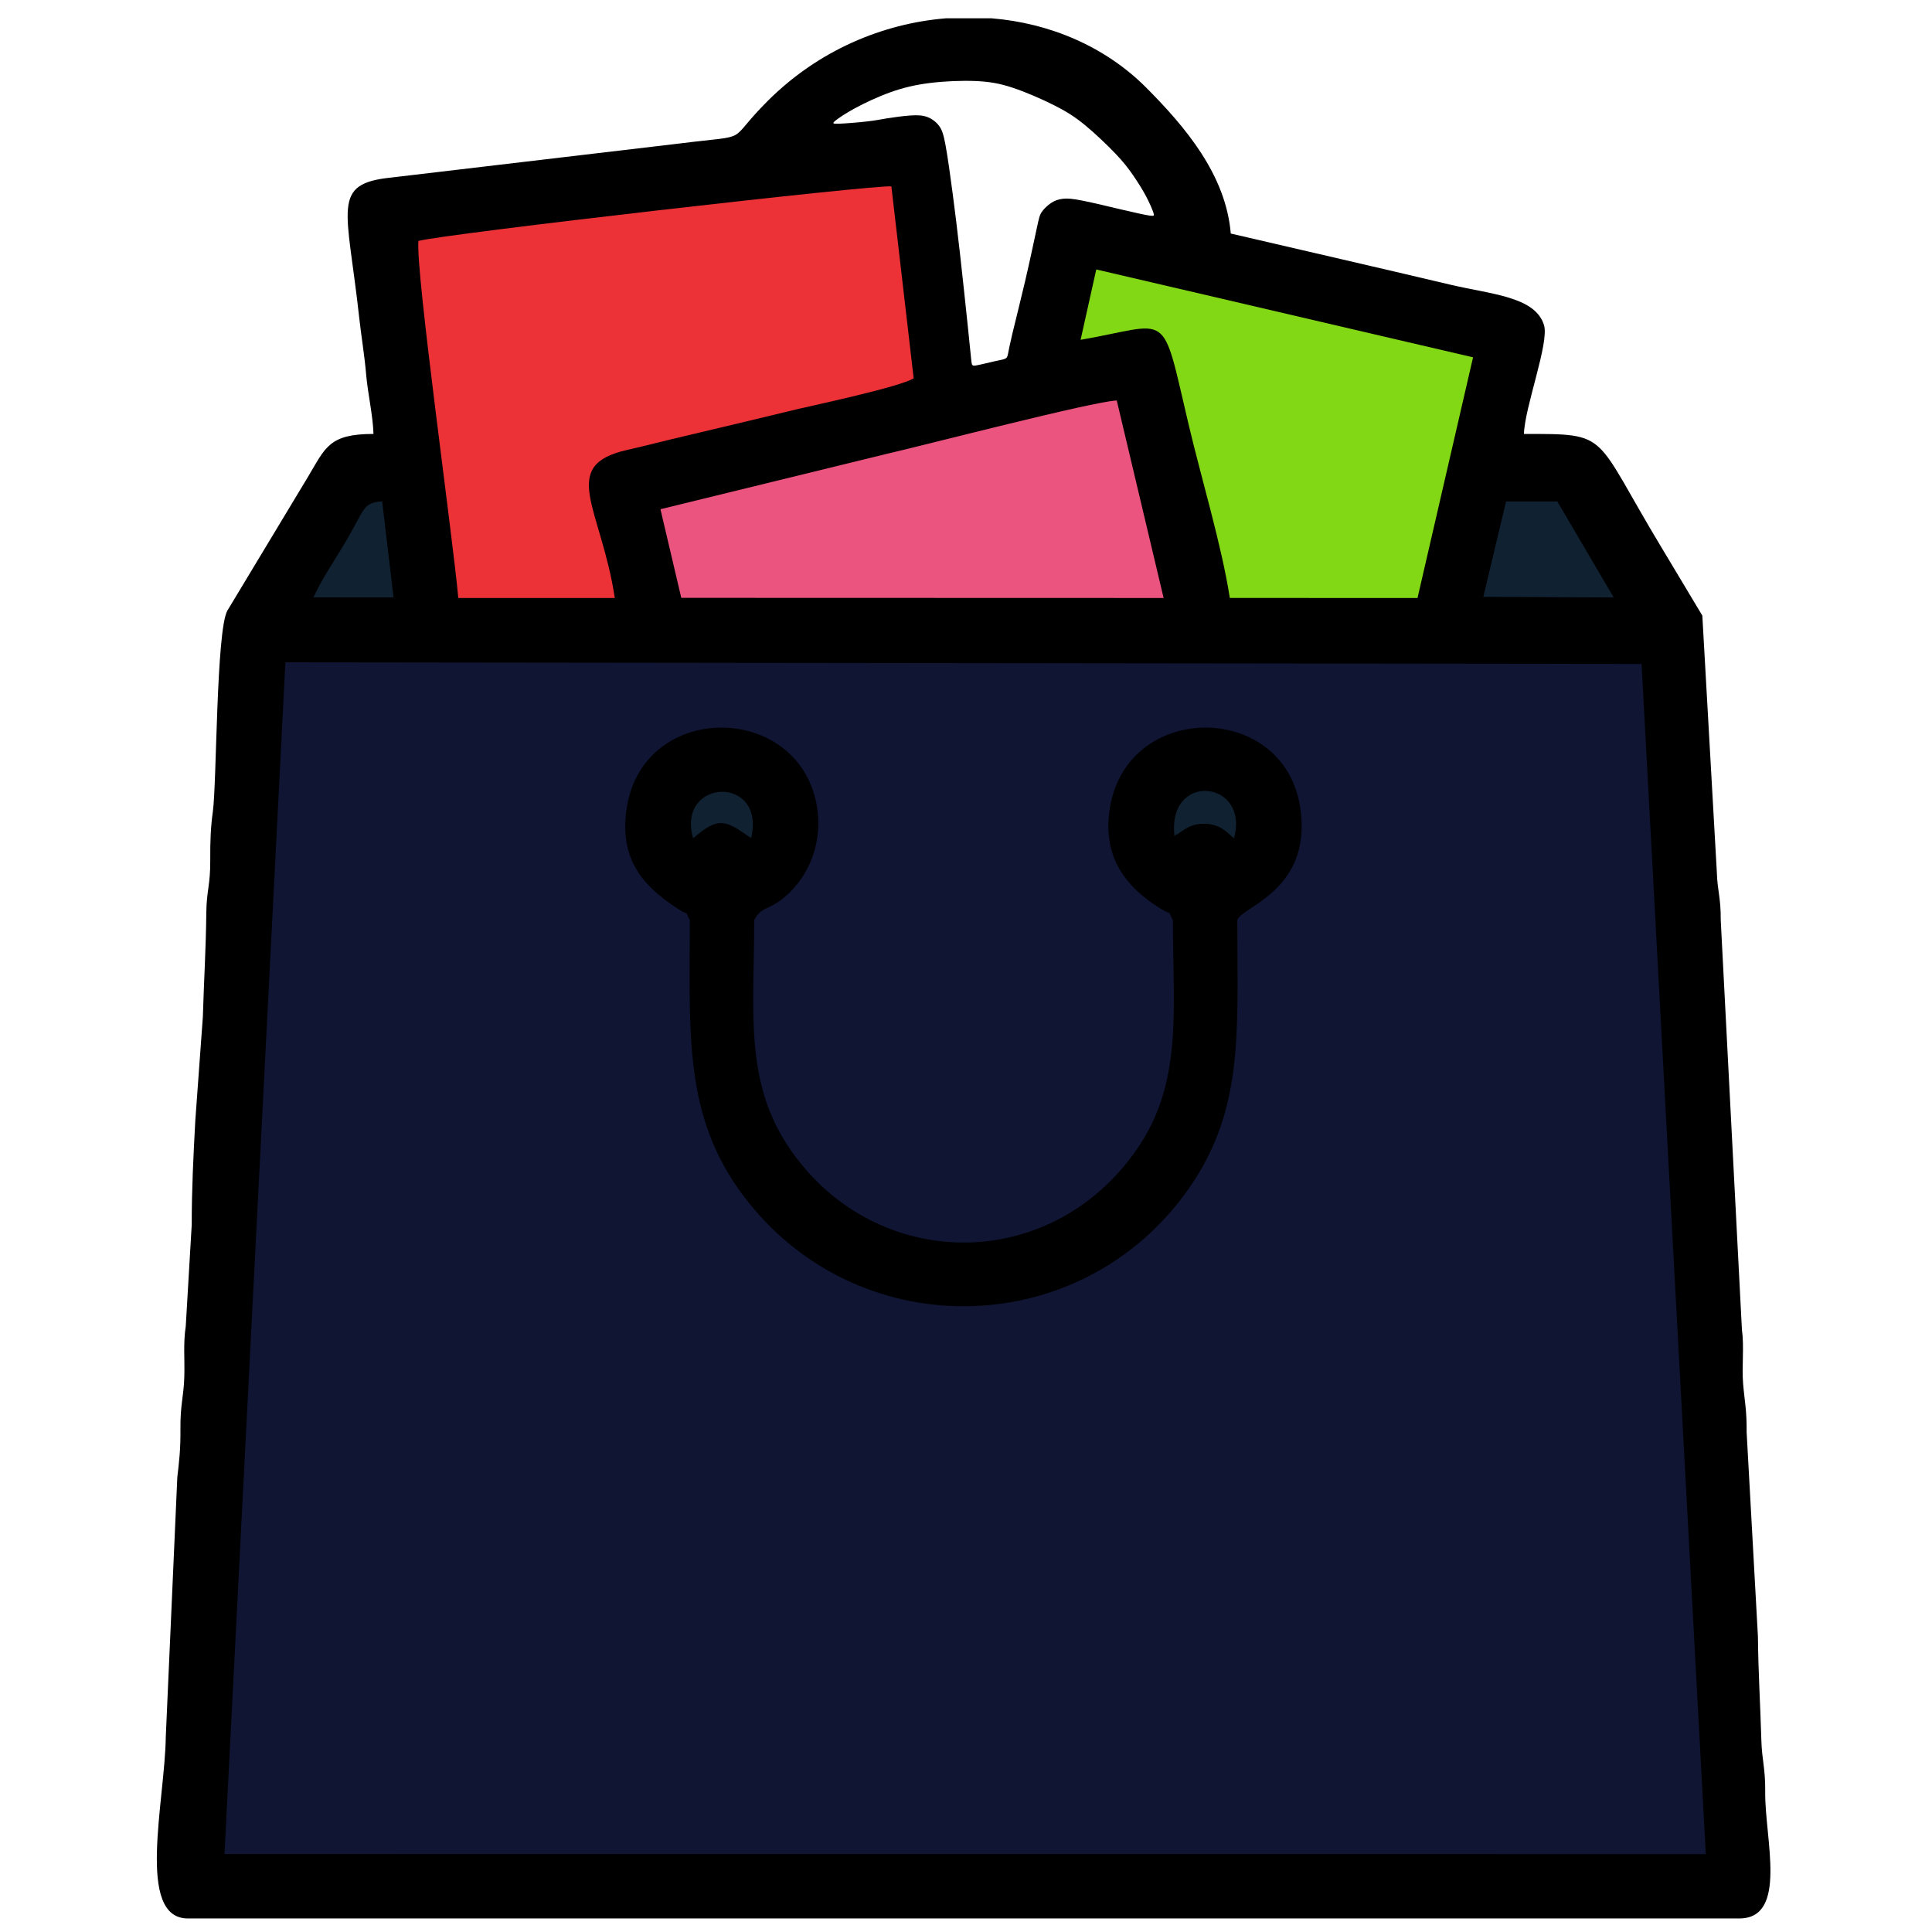
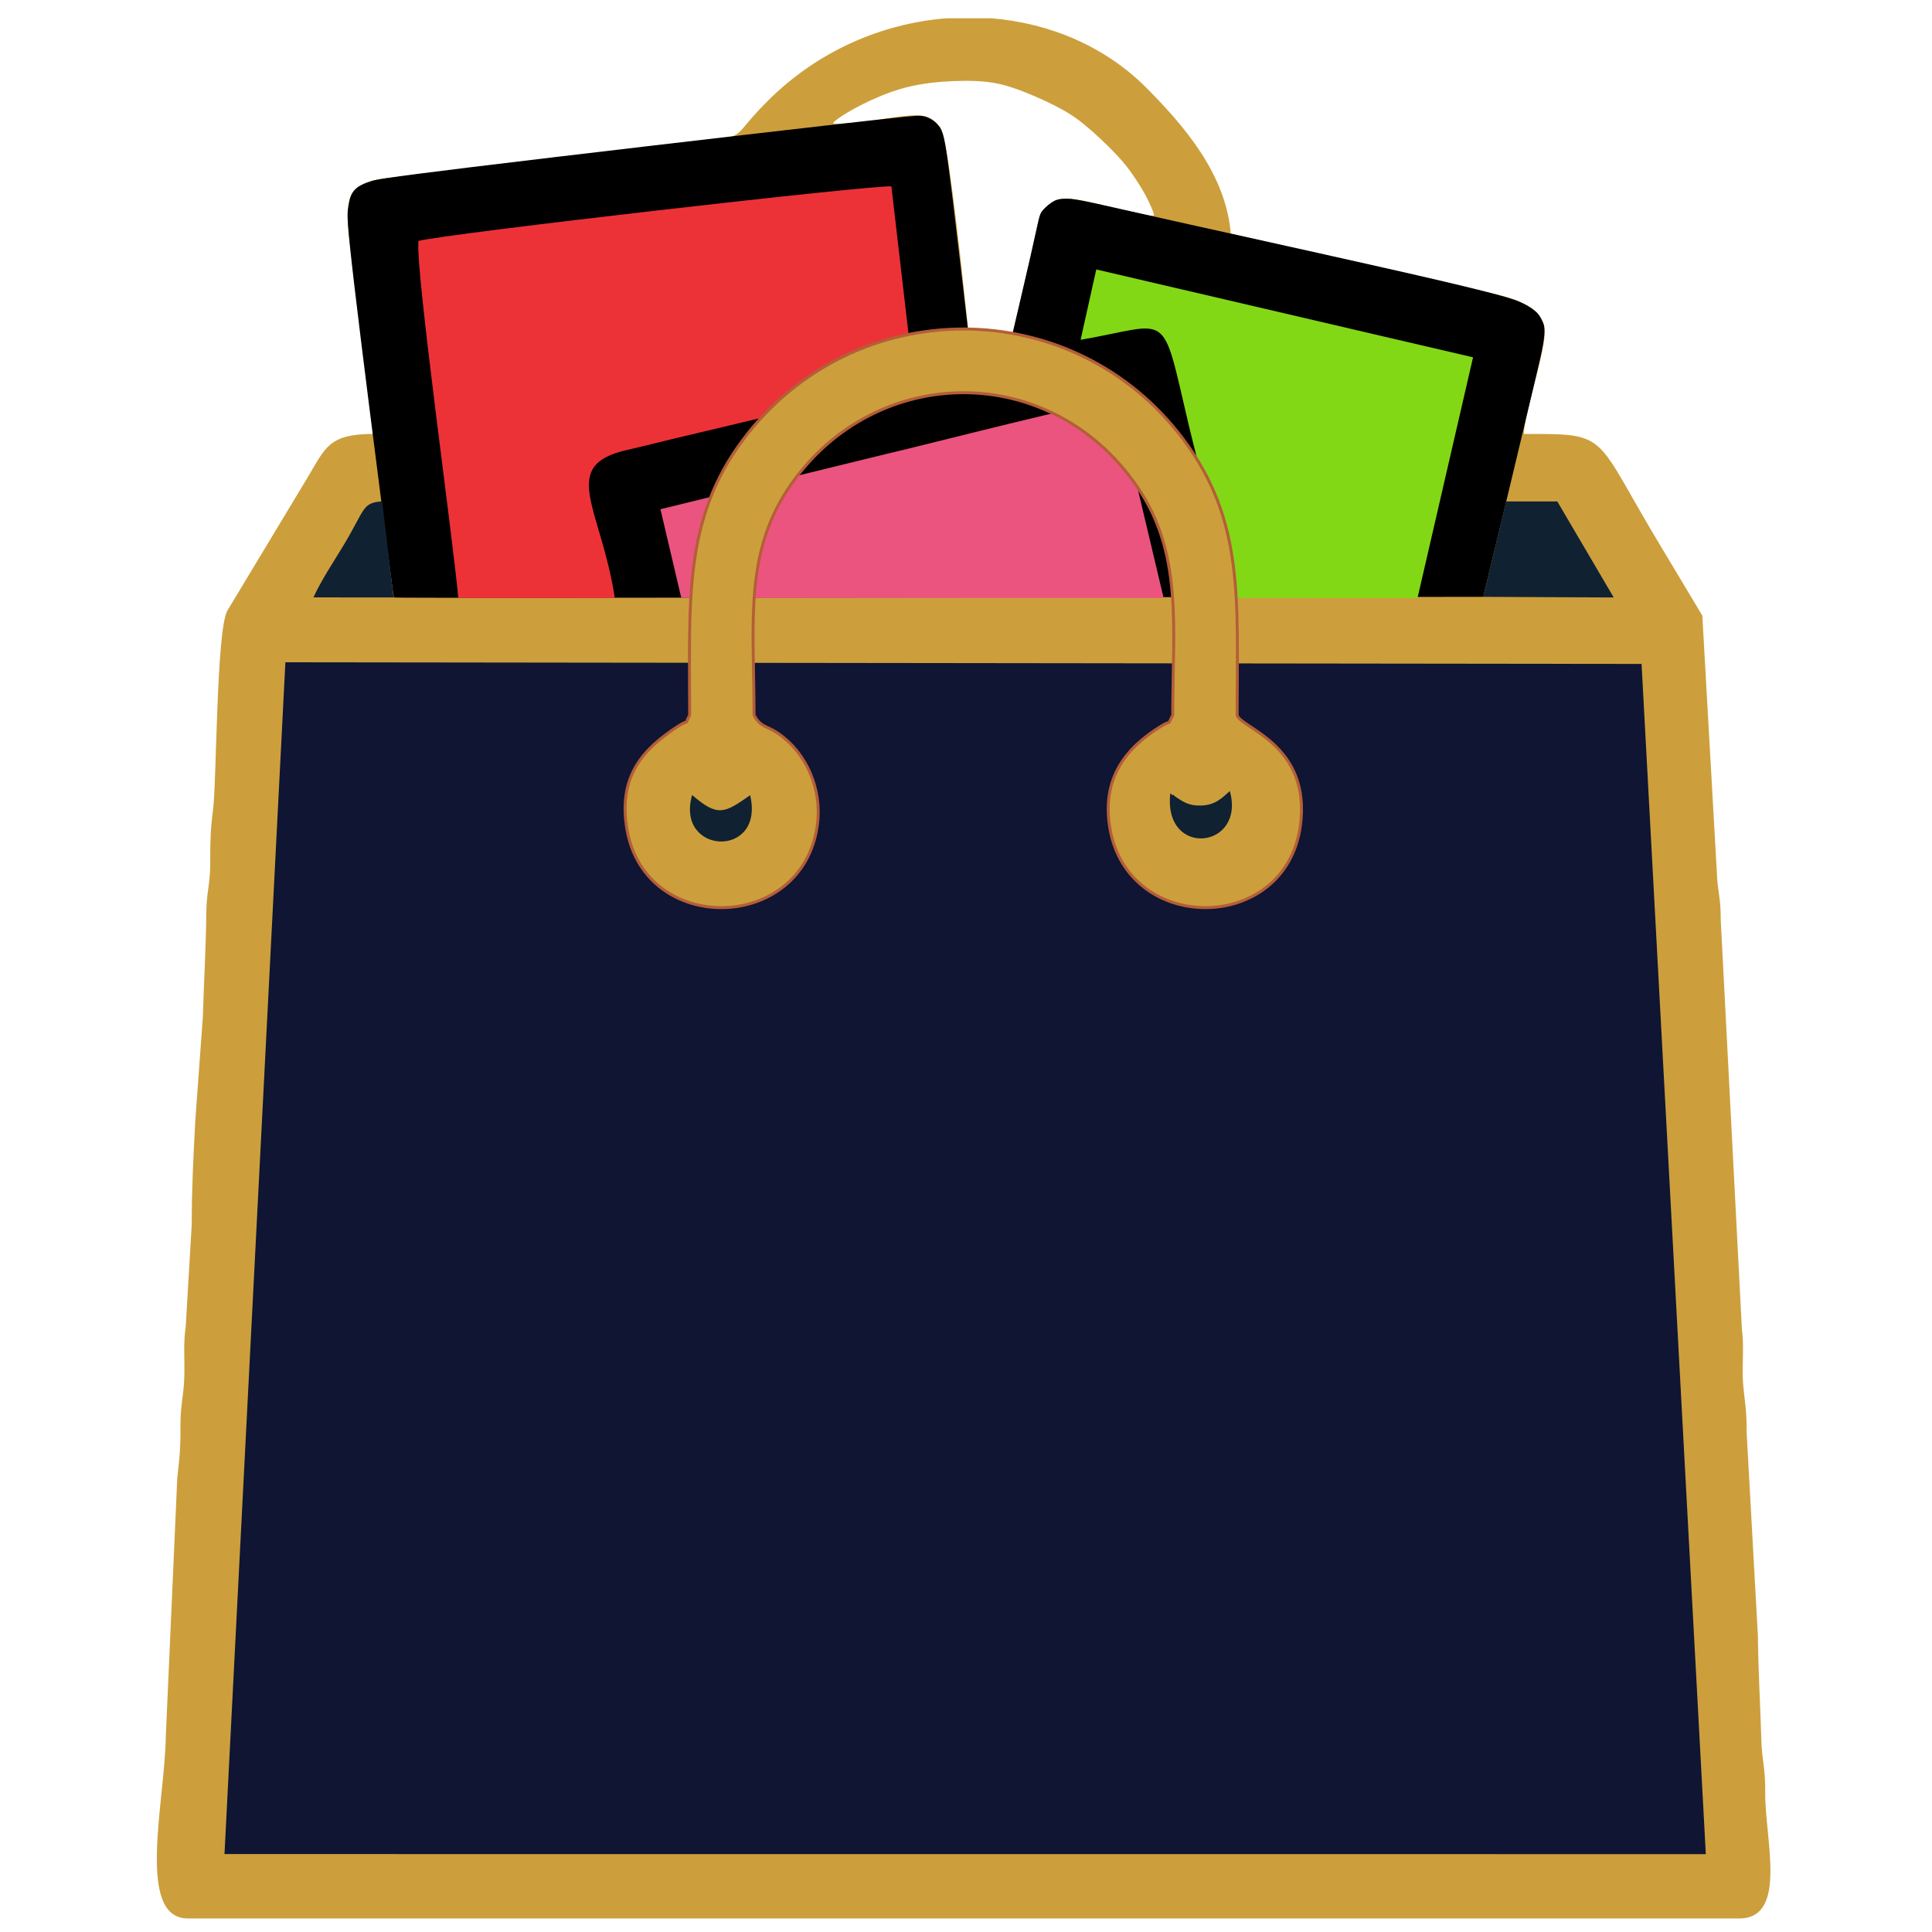
<svg xmlns="http://www.w3.org/2000/svg" xml:space="preserve" width="50mm" height="50mm" version="1.1" style="shape-rendering:geometricPrecision; text-rendering:geometricPrecision; image-rendering:optimizeQuality; fill-rule:evenodd; clip-rule:evenodd" viewBox="0 0 5000 5000">
  <defs>
    <style type="text/css">
   
-     .fil2 {fill:#ED3237}
-     .fil0 {fill:black}
+     .str0 {stroke:#B45E38;stroke-width:7.62;stroke-miterlimit:22.926}
+     .fil3 {fill:#ED3237}
+     .fil0 {fill:#CC9F3C}
+     .fil2 {fill:black}
    .fil1 {fill:#0F1533}
-     .fil5 {fill:#102132}
-     .fil3 {fill:#83D816}
-     .fil4 {fill:#EC5480}
+     .fil6 {fill:#102132}
+     .fil4 {fill:#83D816}
+     .fil5 {fill:#EC5480}
   
  </style>
  </defs>
  <g id="Camada_x0020_1">
    <path class="fil0" d="M966.52 1123.04c-115.01,0 -124.14,35.12 -168.74,109.8l-209.46 347.62c-28.86,52.74 -27.32,445.88 -37.43,519.65 -5.48,40.01 -7.12,73.67 -6.77,127.69 0.39,61.57 -9.58,78.32 -10.19,133.88 -1.1,98.41 -5.94,169.08 -8.92,269.63l-19.56 268.57c-5.06,93.83 -9.33,179.2 -9.25,269.3l-15.47 263.06c-6.85,45.22 -2.39,84.6 -3.74,130.73 -1.5,51.24 -10.6,72.11 -10.02,134.06 0.52,56.17 -3.4,84.48 -8.1,126.35l-29.83 671.32c-1.96,166.28 -78.23,470.25 57.24,470.25l4014.79 0c126.89,0 66,-206.76 67.29,-326.62 0.68,-62.08 -8.45,-82.72 -9.97,-134.09 -2.98,-100.55 -7.83,-171.23 -8.92,-269.63l-29.19 -527.88c0.59,-57.72 -5.5,-81.82 -9.1,-125.37 -3.82,-46.26 3.23,-94.54 -3.13,-140.94l-54.81 -1059.35c0.46,-59.03 -8.62,-74.12 -10.11,-124.35l-37.53 -663.61 -104.41 -174.13c-180.49,-298.99 -131.61,-295.94 -357.19,-295.94 1.52,-68.38 65.9,-236.07 51.9,-281.65 -22.74,-74.01 -136.59,-79.6 -242,-104.54 -187.2,-44.3 -379.16,-88.31 -568.68,-132.46 -12.72,-152.8 -118.72,-276.9 -218.37,-377.13 -106.05,-106.67 -249.5,-167.54 -401.11,-179.95l-116.93 0c-165.19,13.38 -331.21,83.45 -461.79,213.7 -112.46,112.18 -35.04,86.18 -226.09,110.08l-747.36 88.26c-158.3,16.06 -115.14,77.13 -83.76,364.24 4.87,44.61 13.46,94.99 17.76,145.51 4.11,48.3 17.93,108.29 18.95,153.94zm1277.84 -808.78c-22.03,2.55 -55.4,5.26 -72.61,5.89 -17.22,0.63 -18.31,-0.82 -10.19,-7.49 8.11,-6.67 25.42,-18.57 50.94,-32.46 25.52,-13.88 59.23,-29.75 91.96,-41.48 32.72,-11.71 64.46,-19.28 102.33,-23.97 37.86,-4.69 81.86,-6.49 117.48,-5.05 35.61,1.44 62.83,6.13 97,17.49 34.17,11.36 75.28,29.39 106.66,45.17 31.37,15.78 53.01,29.31 79.51,51.03 26.51,21.73 57.89,51.67 79.35,74.21 21.45,22.53 32.99,37.68 44.9,54.9 11.89,17.22 24.16,36.51 33.63,54.19 9.46,17.67 16.13,33.71 19.29,42.54 3.15,8.85 2.79,10.47 -9.01,8.75 -11.81,-1.7 -35.08,-6.75 -68.53,-14.6 -33.45,-7.84 -77.08,-18.47 -105.12,-24.07 -28.04,-5.59 -40.49,-6.13 -51.4,-4.87 -10.91,1.26 -20.27,4.33 -29.74,10.46 -9.47,6.12 -19.02,15.33 -24.62,23.44 -5.59,8.11 -7.21,15.14 -13.54,44.76 -6.34,29.63 -17.38,81.84 -29.48,133.77 -12.1,51.93 -25.26,103.59 -32.91,135.61 -7.66,32.04 -9.8,44.43 -11.35,52.31 -1.55,7.87 -2.51,11.21 -7.75,13.59 -5.25,2.39 -14.79,3.82 -29.69,7.15 -14.91,3.34 -35.18,8.6 -45.56,10.26 -10.37,1.67 -10.84,-0.23 -12.27,-13.59 -1.43,-13.35 -3.82,-38.16 -9.07,-88.72 -5.25,-50.56 -13.35,-126.86 -20.26,-188.16 -6.92,-61.29 -12.65,-107.55 -18.85,-154.66 -6.2,-47.1 -12.87,-95.02 -18.36,-124.71 -5.49,-29.7 -9.78,-41.15 -17.29,-50.93 -7.51,-9.78 -18.24,-17.88 -30.16,-22.29 -11.93,-4.41 -25.05,-5.13 -43.89,-3.82 -18.83,1.32 -43.4,4.65 -61.03,7.52 -17.64,2.87 -28.34,5.28 -50.37,7.83z" />
    <polygon class="fil1" points="580.96,4798.31 4414.63,4798.49 4248.36,1718.28 738.59,1714.05 " />
-     <path class="fil2" d="M1082.85 623.59c-7.5,80.46 89.44,767.94 103.2,924.05l405.06 -0.02c-35.22,-232.97 -147.27,-342.64 31.7,-383.16 49.64,-11.26 97.22,-23.77 147.22,-35.44 95.74,-22.33 198.05,-47.3 294.19,-70.32 37.71,-9.03 266.72,-57.65 300.33,-79.72l-57.65 -496.59c-36.53,-5.5 -1160.96,123.21 -1224.05,141.2z" />
-     <path class="fil0" d="M1785.22 2381.27c0,293.74 -16.94,506.67 138.93,713.76 287.78,382.37 855.21,379.11 1138.83,-0.23 158.38,-211.83 139.08,-415.59 139.08,-713.53 8.19,-33.63 192.4,-75.06 163.63,-286.67 -37.99,-279.47 -444.8,-282.05 -492.65,-7.51 -22.62,129.84 40.46,208.74 130.4,264.4 34.2,21.17 15.17,-1.81 32.01,29.78 0,231.85 26.7,419.54 -92.99,592.68 -224.22,324.33 -674.03,318.37 -893.78,5.83 -123.99,-176.34 -96.85,-358.04 -96.85,-598.51 17.01,-32.09 33.05,-27.11 62.42,-47.29 71.41,-49.08 114.65,-142.16 101.24,-238.71 -38.57,-277.66 -445.92,-285 -492.67,-9.13 -23.32,137.63 42.62,207.9 131.52,265.85 34.15,22.25 14.39,-2.4 30.88,29.28z" />
-     <path class="fil3" d="M2796.59 879.43c236.19,-40.8 207.71,-85.86 279.29,218.13 33.41,141.9 85.28,311.47 106.91,449.96l485.72 0.03 143.75 -622.78 -975.12 -227.41 -40.55 182.07z" />
-     <path class="fil4" d="M1709.24 1317.85l53.91 229.36 1248.29 0.36 -121.26 -511.12c-60.09,2.07 -494.91,115.08 -595.06,138.04l-585.88 143.36z" />
-     <polygon class="fil5" points="3838.8,1544.62 4176.31,1546.25 4030.3,1297.77 3897.68,1297.8 " />
-     <path class="fil5" d="M811.22 1546.01l207.24 0.18 -29.37 -248.68c-52.33,3.68 -43.29,19.33 -99.79,113.38 -25.34,42.15 -56.99,89.09 -78.08,135.12z" />
-     <path class="fil5" d="M1793.8 2169.55c67.02,-58.48 84.64,-46.26 150.18,-0.55 38.74,-164.88 -194.5,-154.79 -150.18,0.55z" />
-     <path class="fil5" d="M3039.5 2163.81c2.31,-1.4 5.58,-6.56 6.68,-4.6 1.1,1.92 5.07,-3.51 6.58,-4.49 20.81,-13.53 34.39,-23.37 65.05,-22.79 39.71,0.76 57.5,21.85 75.65,37.6 41.99,-150.36 -173.31,-174.17 -153.96,-5.72z" />
+     <path class="fil2" d="M998.05 1385.57c-20.66,-160.67 -61.73,-481.96 -81.38,-649.63 -19.66,-167.67 -17.9,-181.72 -16.05,-194.97 1.84,-13.26 3.78,-25.72 7.8,-35.14 4.01,-9.42 10.11,-15.79 16,-20.33 5.88,-4.54 11.55,-7.24 16.91,-9.56 5.35,-2.32 10.39,-4.27 20.03,-7.35 9.64,-3.09 23.88,-7.32 256.17,-35.72 232.28,-28.4 682.62,-80.98 913.34,-107.31 230.72,-26.34 241.84,-26.44 250.04,-25.87 8.19,0.57 13.46,1.8 18.87,3.93 5.41,2.13 10.96,5.14 15.99,8.86 5.02,3.71 9.53,8.13 13.88,13.48 4.35,5.35 8.54,11.65 13.27,31.98 4.73,20.32 10,54.69 22.22,154.61 12.21,99.91 31.37,265.39 40.95,348.13 9.58,82.73 9.58,82.73 10.18,83.52 0.61,0.79 1.81,2.37 4.75,2.53 2.95,0.16 7.63,-1.09 21.27,-4.38 13.65,-3.3 36.26,-8.64 48.1,-11.64 11.85,-3.01 12.93,-3.7 14.02,-5.07 1.1,-1.38 2.21,-3.46 5.85,-18.21 3.65,-14.76 9.82,-42.2 20.49,-88.25 10.68,-46.05 25.85,-110.7 36.4,-157.09 10.55,-46.4 16.47,-74.53 20.37,-90.93 3.91,-16.41 5.8,-21.08 12.38,-28.37 6.59,-7.29 17.89,-17.18 27.68,-22.39 9.79,-5.22 18.09,-5.76 27.31,-6.06 9.23,-0.3 19.4,-0.38 51.26,5.95 31.86,6.32 85.43,19.05 268.25,59.69 182.82,40.63 494.91,109.19 661.8,148.34 166.9,39.15 188.61,48.89 202.25,55.49 13.65,6.6 19.23,10.04 25.25,14.18 6.03,4.13 12.49,8.96 17.6,15.36 5.11,6.39 8.87,14.37 11.07,19.31 2.21,4.93 2.87,6.83 3.53,10.68 0.66,3.84 1.33,9.64 0.93,18.94 -0.4,9.3 -1.85,22.1 -6.04,43.19 -4.19,21.08 -11.12,50.44 -24.88,108.4 -13.76,57.95 -34.37,144.51 -53.93,226.12 -19.55,81.61 -38.05,158.28 -50.08,208.23 -12.02,49.95 -17.56,73.17 -20.33,84.79 -2.77,11.61 -2.77,11.61 -2.86,11.61 -0.08,-0.01 -0.25,-0.02 -441.69,0.49 -441.44,0.5 -1324.15,1.51 -1793.43,1.86 -469.29,0.35 -525.14,0.03 -553.63,-0.18 -28.5,-0.22 -29.63,-0.33 -30.32,-0.41 -0.69,-0.08 -0.93,-0.14 -21.59,-160.81z" />
+     <path class="fil3" d="M1082.85 623.59c-7.5,80.46 89.44,767.94 103.2,924.05l405.06 -0.02c-35.22,-232.97 -147.27,-342.64 31.7,-383.16 49.64,-11.26 97.22,-23.77 147.22,-35.44 95.74,-22.33 198.05,-47.3 294.19,-70.32 37.71,-9.03 266.72,-57.65 300.33,-79.72l-57.65 -496.59c-36.53,-5.5 -1160.96,123.21 -1224.05,141.2z" />
+     <path class="fil4" d="M2796.59 879.43c236.19,-40.8 207.71,-85.86 279.29,218.13 33.41,141.9 85.28,311.47 106.91,449.96l485.72 0.03 143.75 -622.78 -975.12 -227.41 -40.55 182.07z" />
+     <path class="fil5" d="M1709.24 1317.85l53.91 229.36 1248.29 0.36 -121.26 -511.12c-60.09,2.07 -494.91,115.08 -595.06,138.04l-585.88 143.36z" />
+     <polygon class="fil6" points="3838.8,1544.62 4176.31,1546.25 4030.3,1297.77 3897.68,1297.8 " />
+     <path class="fil0 str0" d="M1784.84 1850.74c0,-293.74 -16.94,-506.67 138.93,-713.76 287.78,-382.37 855.21,-379.11 1138.83,0.23 158.38,211.83 139.08,415.59 139.08,713.53 8.19,33.63 192.4,75.06 163.63,286.67 -37.99,279.47 -444.8,282.05 -492.65,7.51 -22.62,-129.84 40.46,-208.74 130.4,-264.4 34.2,-21.17 15.17,1.81 32.01,-29.78 0,-231.85 26.7,-419.54 -92.99,-592.68 -224.22,-324.33 -674.03,-318.37 -893.78,-5.83 -123.99,176.34 -96.85,358.04 -96.85,598.51 17.01,32.09 33.05,27.11 62.42,47.29 71.41,49.08 114.65,142.16 101.24,238.71 -38.57,277.66 -445.92,285 -492.67,9.13 -23.32,-137.63 42.62,-207.9 131.52,-265.85 34.15,-22.25 14.39,2.4 30.88,-29.28z" />
+     <path class="fil6" d="M811.22 1546.01l207.24 0.18 -29.37 -248.68c-52.33,3.68 -43.29,19.33 -99.79,113.38 -25.34,42.15 -56.99,89.09 -78.08,135.12z" />
+     <path class="fil6" d="M1791.21 2057.42c67.02,58.48 84.64,46.26 150.18,0.55 38.74,164.88 -194.5,154.79 -150.18,-0.55z" />
+     <path class="fil6" d="M3028.8 2052.89c2.31,1.4 5.58,6.56 6.68,4.6 1.1,-1.92 5.07,3.51 6.58,4.49 20.81,13.53 34.39,23.37 65.05,22.79 39.71,-0.76 57.5,-21.85 75.65,-37.6 41.99,150.36 -173.31,174.17 -153.96,5.72z" />
  </g>
</svg>
